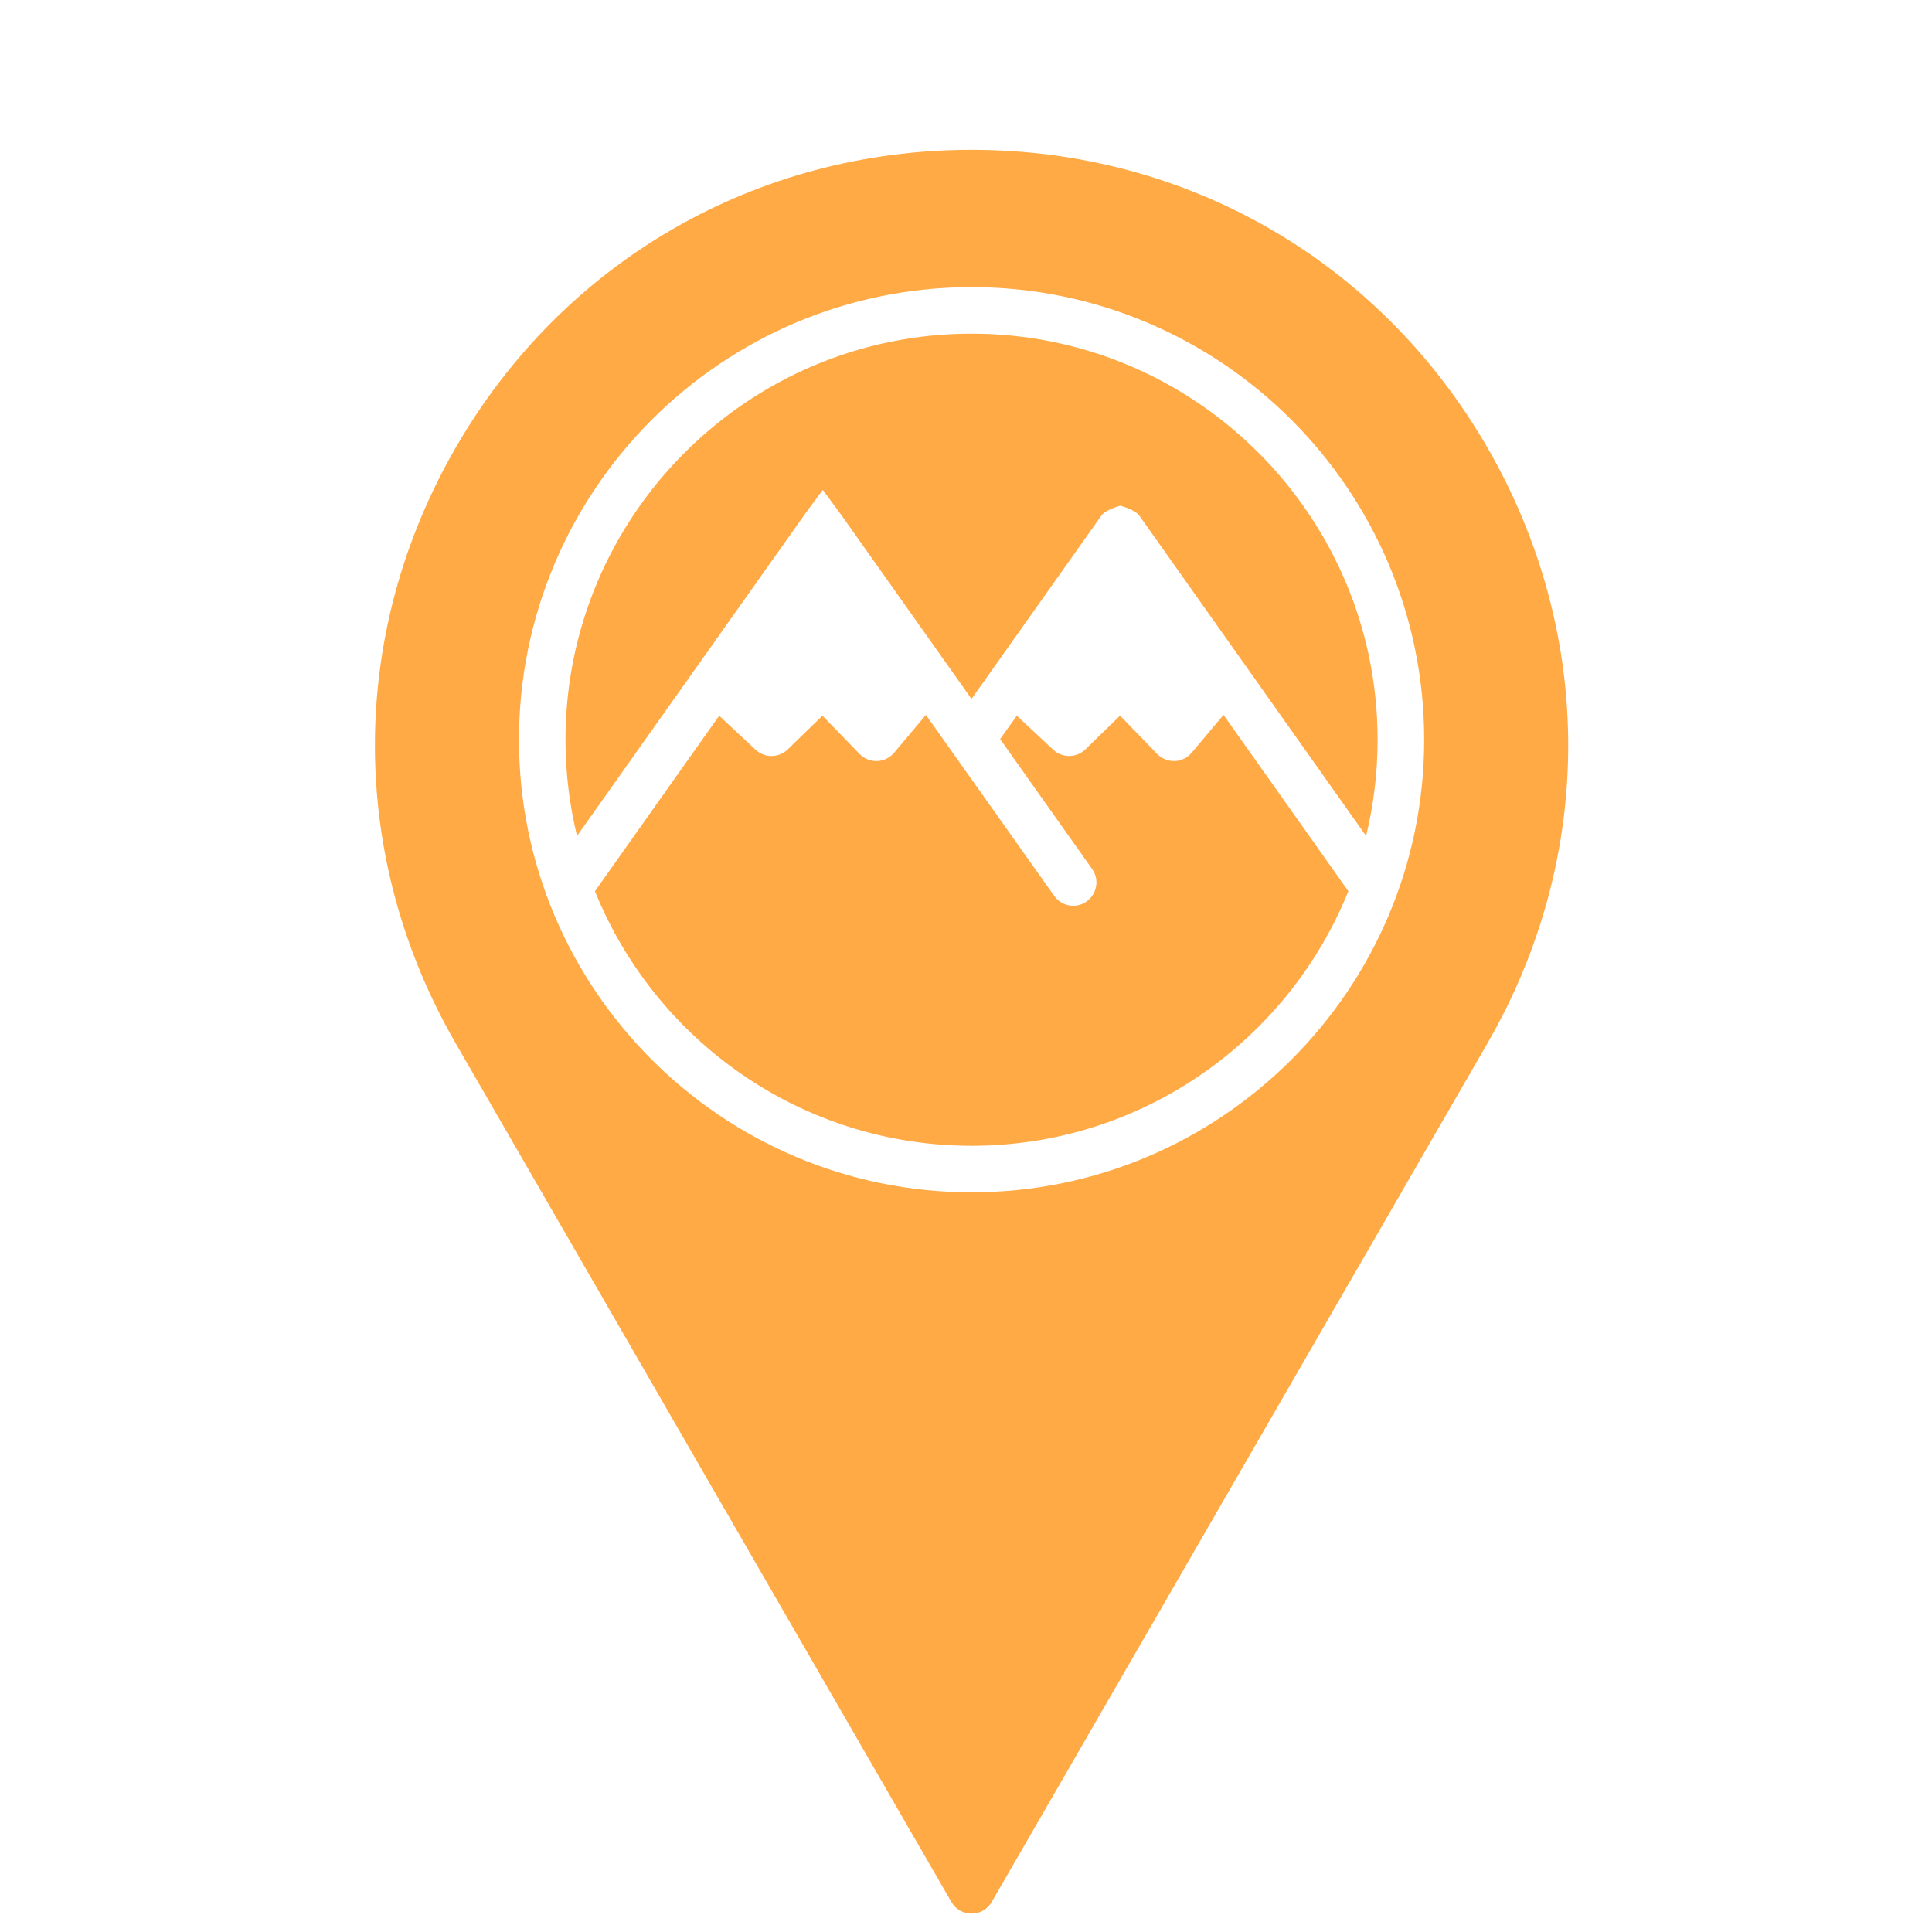
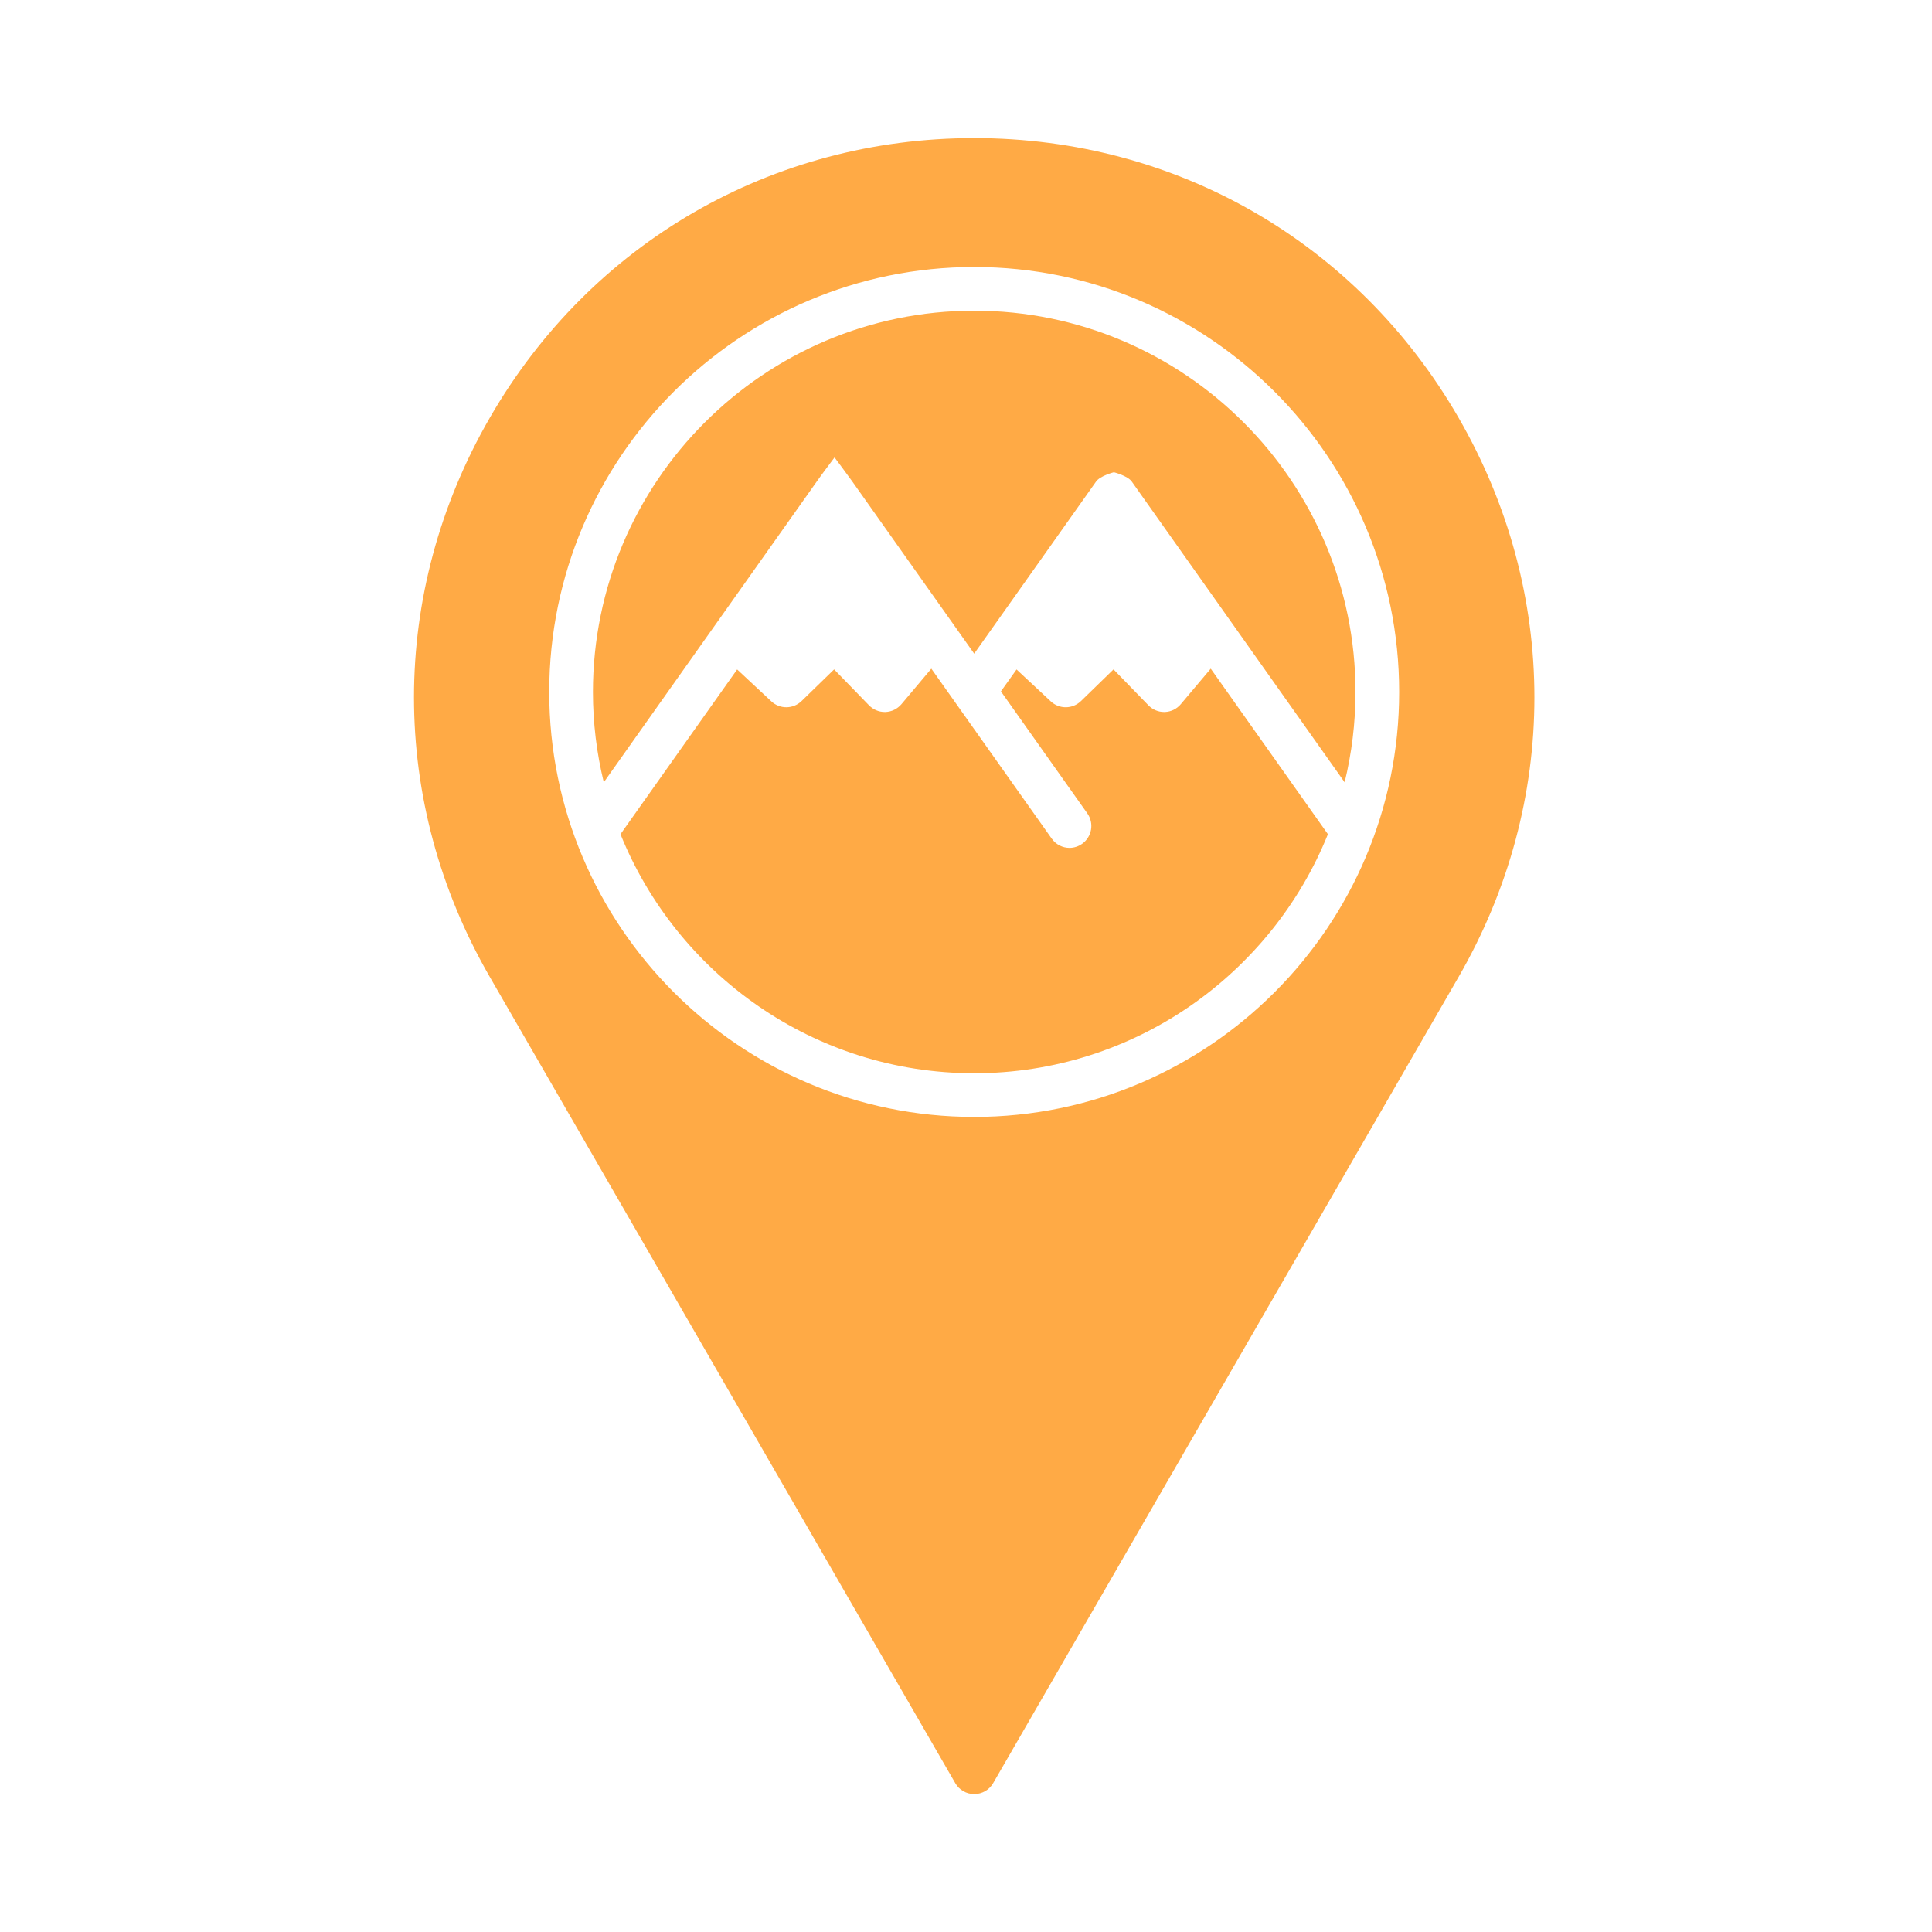
- <svg xmlns="http://www.w3.org/2000/svg" width="65" height="65" viewBox="0 0 65 65" id="svg2" version="1.1">
+ <svg xmlns="http://www.w3.org/2000/svg" width="14" height="14" viewBox="0 0 14 14" id="svg2" version="1.1">
  <defs id="defs4" />
-   <g id="layer1" transform="translate(0,-987.3622)">
-     <g id="g60" transform="matrix(2.253315,0,0,-2.253315,50.04422,1002.423)">
-       <path style="fill:#FFAA45;fill-opacity:1;fill-rule:nonzero;stroke:none" d="m 33.174,4.791 c -6.634,0 -12.577,3.429 -15.893,9.176 -3.318,5.747 -3.318,12.605 0,18.352 l 15.273,26.457 c 0.128,0.221 0.363,0.355 0.621,0.355 0.254,0 0.491,-0.135 0.619,-0.355 L 49.068,32.318 c 3.318,-5.747 3.318,-12.605 0,-18.352 C 45.75,8.22 39.81,4.791 33.174,4.791 Z m 0,4.23 c 7.688,0 13.945,6.257 13.945,13.945 0,7.688 -6.257,13.943 -13.945,13.943 -7.688,0 -13.943,-6.255 -13.943,-13.943 0,-7.69 6.255,-13.945 13.943,-13.945 z m 0,1.434 c -6.898,0 -12.51,5.614 -12.51,12.512 10e-7,1.021 0.124,2.014 0.355,2.963 l 6.988,-9.869 c 0.132,-0.19 0.584,-0.791 0.584,-0.791 0,0 0.45,0.601 0.584,0.791 l 3.998,5.648 4,-5.648 c 0.134,-0.19 0.584,-0.305 0.584,-0.305 0,0 0.452,0.115 0.586,0.305 l 6.986,9.869 c 0.231,-0.951 0.355,-1.944 0.355,-2.963 0,-6.898 -5.614,-12.512 -12.512,-12.512 z m -1.406,11.746 -0.98,1.166 c -0.132,0.155 -0.321,0.248 -0.523,0.256 l -0.025,0 c -0.194,0 -0.377,-0.079 -0.514,-0.217 l -1.146,-1.182 -1.07,1.041 c -0.274,0.266 -0.71,0.27 -0.988,0.01 l -1.123,-1.049 -3.828,5.406 c 1.853,4.593 6.356,7.844 11.605,7.844 5.249,0 9.754,-3.251 11.607,-7.844 l -3.846,-5.432 -0.982,1.166 c -0.13,0.155 -0.319,0.248 -0.521,0.256 l -0.025,0 c -0.194,0 -0.377,-0.079 -0.514,-0.217 l -1.146,-1.182 -1.07,1.041 c -0.274,0.266 -0.71,0.27 -0.988,0.01 l -1.123,-1.049 -0.514,0.721 2.836,4.004 c 0.229,0.324 0.15,0.769 -0.172,0.998 -0.126,0.089 -0.27,0.133 -0.412,0.133 -0.225,0 -0.446,-0.107 -0.586,-0.305 L 31.768,22.201 Z" transform="matrix(0.4846252,0,0,-0.4846252,-23.78004,6.768683)" id="path62" />
+   <g id="layer1" transform="translate(0,-1038.362)">
+     <g id="g60" transform="matrix(0.4556926,0,0,-0.4556767,10.56956,1041.389)">
+       <path style="fill:#ffaa45;fill-opacity:1;fill-rule:nonzero;stroke:none" d="M 33.174,4.791 C 26.54,4.791 20.597,8.22 17.281,13.967 13.963,19.714 13.963,26.572 17.281,32.318 L 32.555,58.775 C 32.683,58.996 32.918,59.131 33.176,59.131 33.43,59.131 33.667,58.996 33.795,58.775 L 49.068,32.318 C 52.386,26.572 52.386,19.714 49.068,13.967 45.75,8.22 39.81,4.791 33.174,4.791 Z M 33.174,9.021 C 40.862,9.021 47.119,15.278 47.119,22.967 47.119,30.655 40.862,36.91 33.174,36.91 25.485,36.91 19.23,30.655 19.23,22.967 19.23,15.276 25.485,9.021 33.174,9.021 Z M 33.174,10.455 C 26.276,10.455 20.664,16.069 20.664,22.967 20.664,23.988 20.788,24.98 21.02,25.93 L 28.008,16.061 C 28.14,15.871 28.592,15.27 28.592,15.27 28.592,15.27 29.042,15.871 29.176,16.061 L 33.174,21.709 37.174,16.061 C 37.308,15.871 37.758,15.756 37.758,15.756 37.758,15.756 38.21,15.871 38.344,16.061 L 45.33,25.93 C 45.561,24.978 45.686,23.986 45.686,22.967 45.686,16.069 40.072,10.455 33.174,10.455 Z M 31.768,22.201 30.787,23.367 C 30.655,23.522 30.466,23.615 30.264,23.623 H 30.238 C 30.044,23.623 29.861,23.544 29.725,23.406 L 28.578,22.225 27.508,23.266 C 27.233,23.532 26.798,23.535 26.52,23.275 L 25.396,22.227 21.568,27.633 C 23.421,32.226 27.924,35.477 33.174,35.477 38.423,35.477 42.928,32.226 44.781,27.633 L 40.936,22.201 39.953,23.367 C 39.823,23.522 39.634,23.615 39.432,23.623 H 39.406 C 39.212,23.623 39.029,23.545 38.893,23.406 L 37.746,22.225 36.676,23.266 C 36.401,23.532 35.966,23.535 35.688,23.275 L 34.564,22.227 34.051,22.947 36.887,26.951 C 37.116,27.275 37.037,27.72 36.715,27.949 36.589,28.038 36.445,28.082 36.303,28.082 36.078,28.082 35.857,27.976 35.717,27.777 L 31.768,22.201 Z" transform="matrix(0.4846252,0,0,-0.4846252,-23.78004,6.768683)" id="path62" />
    </g>
-     <g id="g64" transform="matrix(2.06345,0,0,-2.06345,45.33057,1013.292)" />
+     <g id="g64" transform="matrix(0.4172958,0,0,-0.4172812,9.616307,1043.586)" />
  </g>
</svg>
